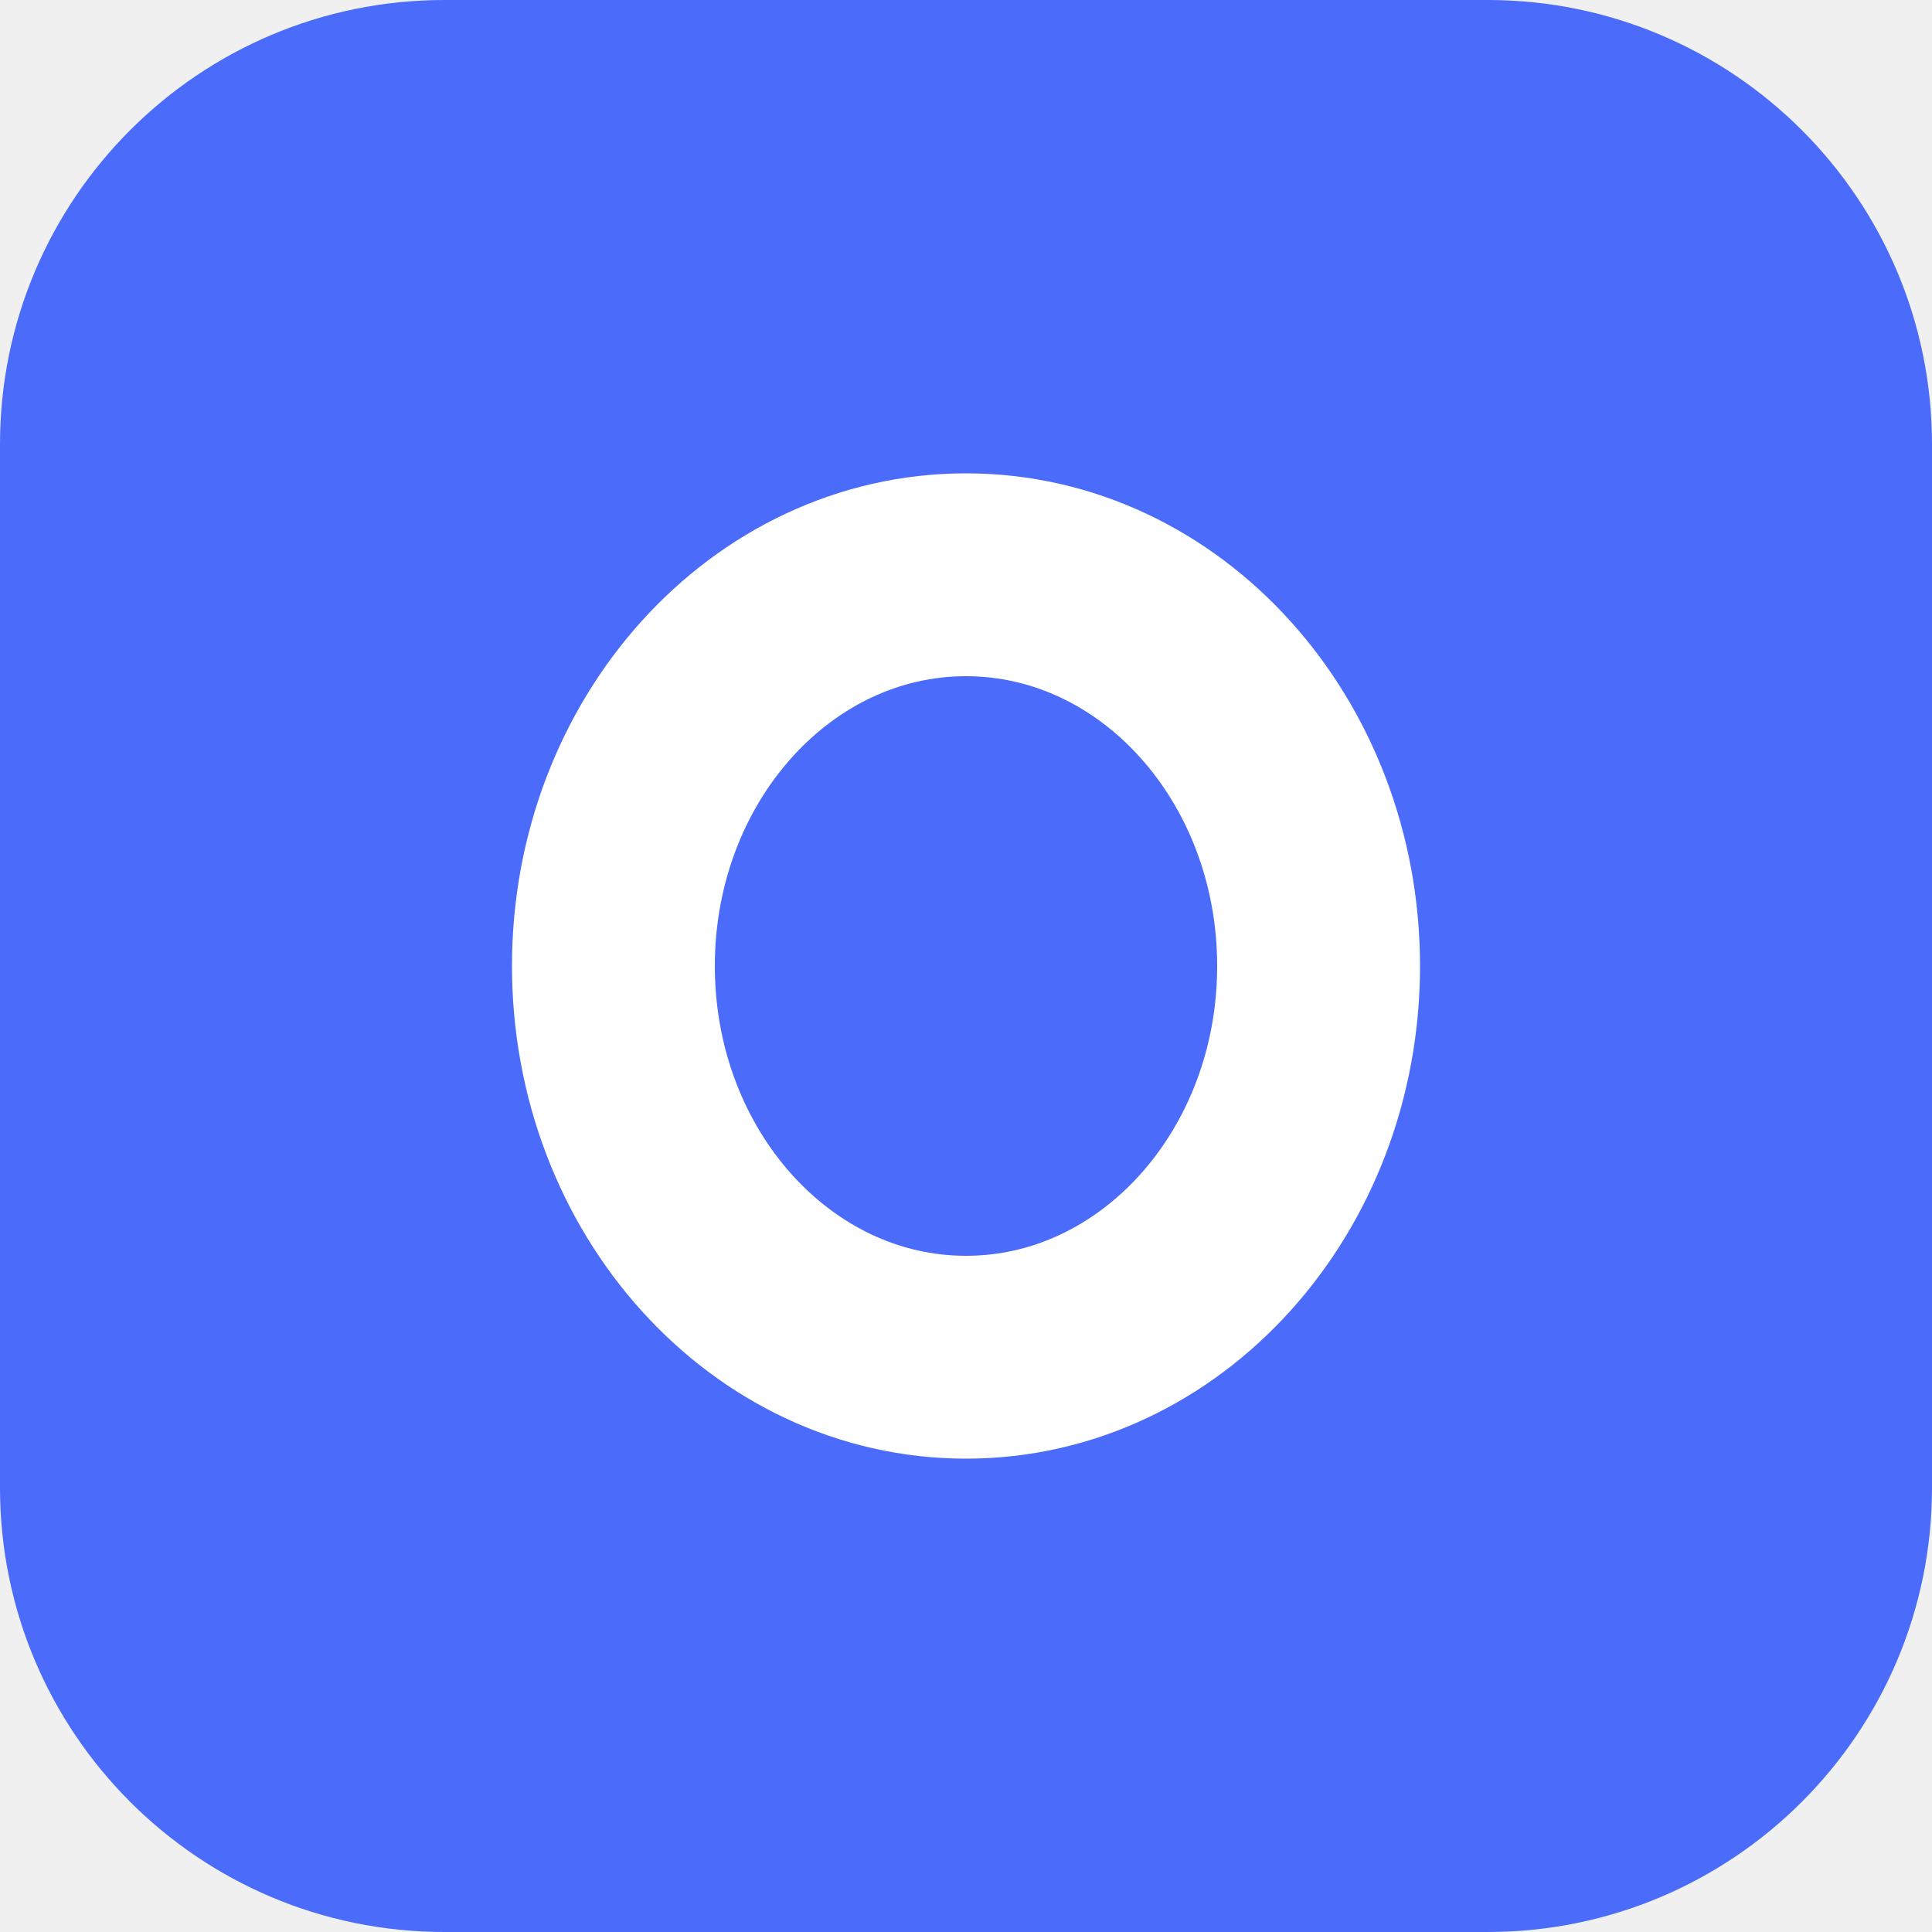
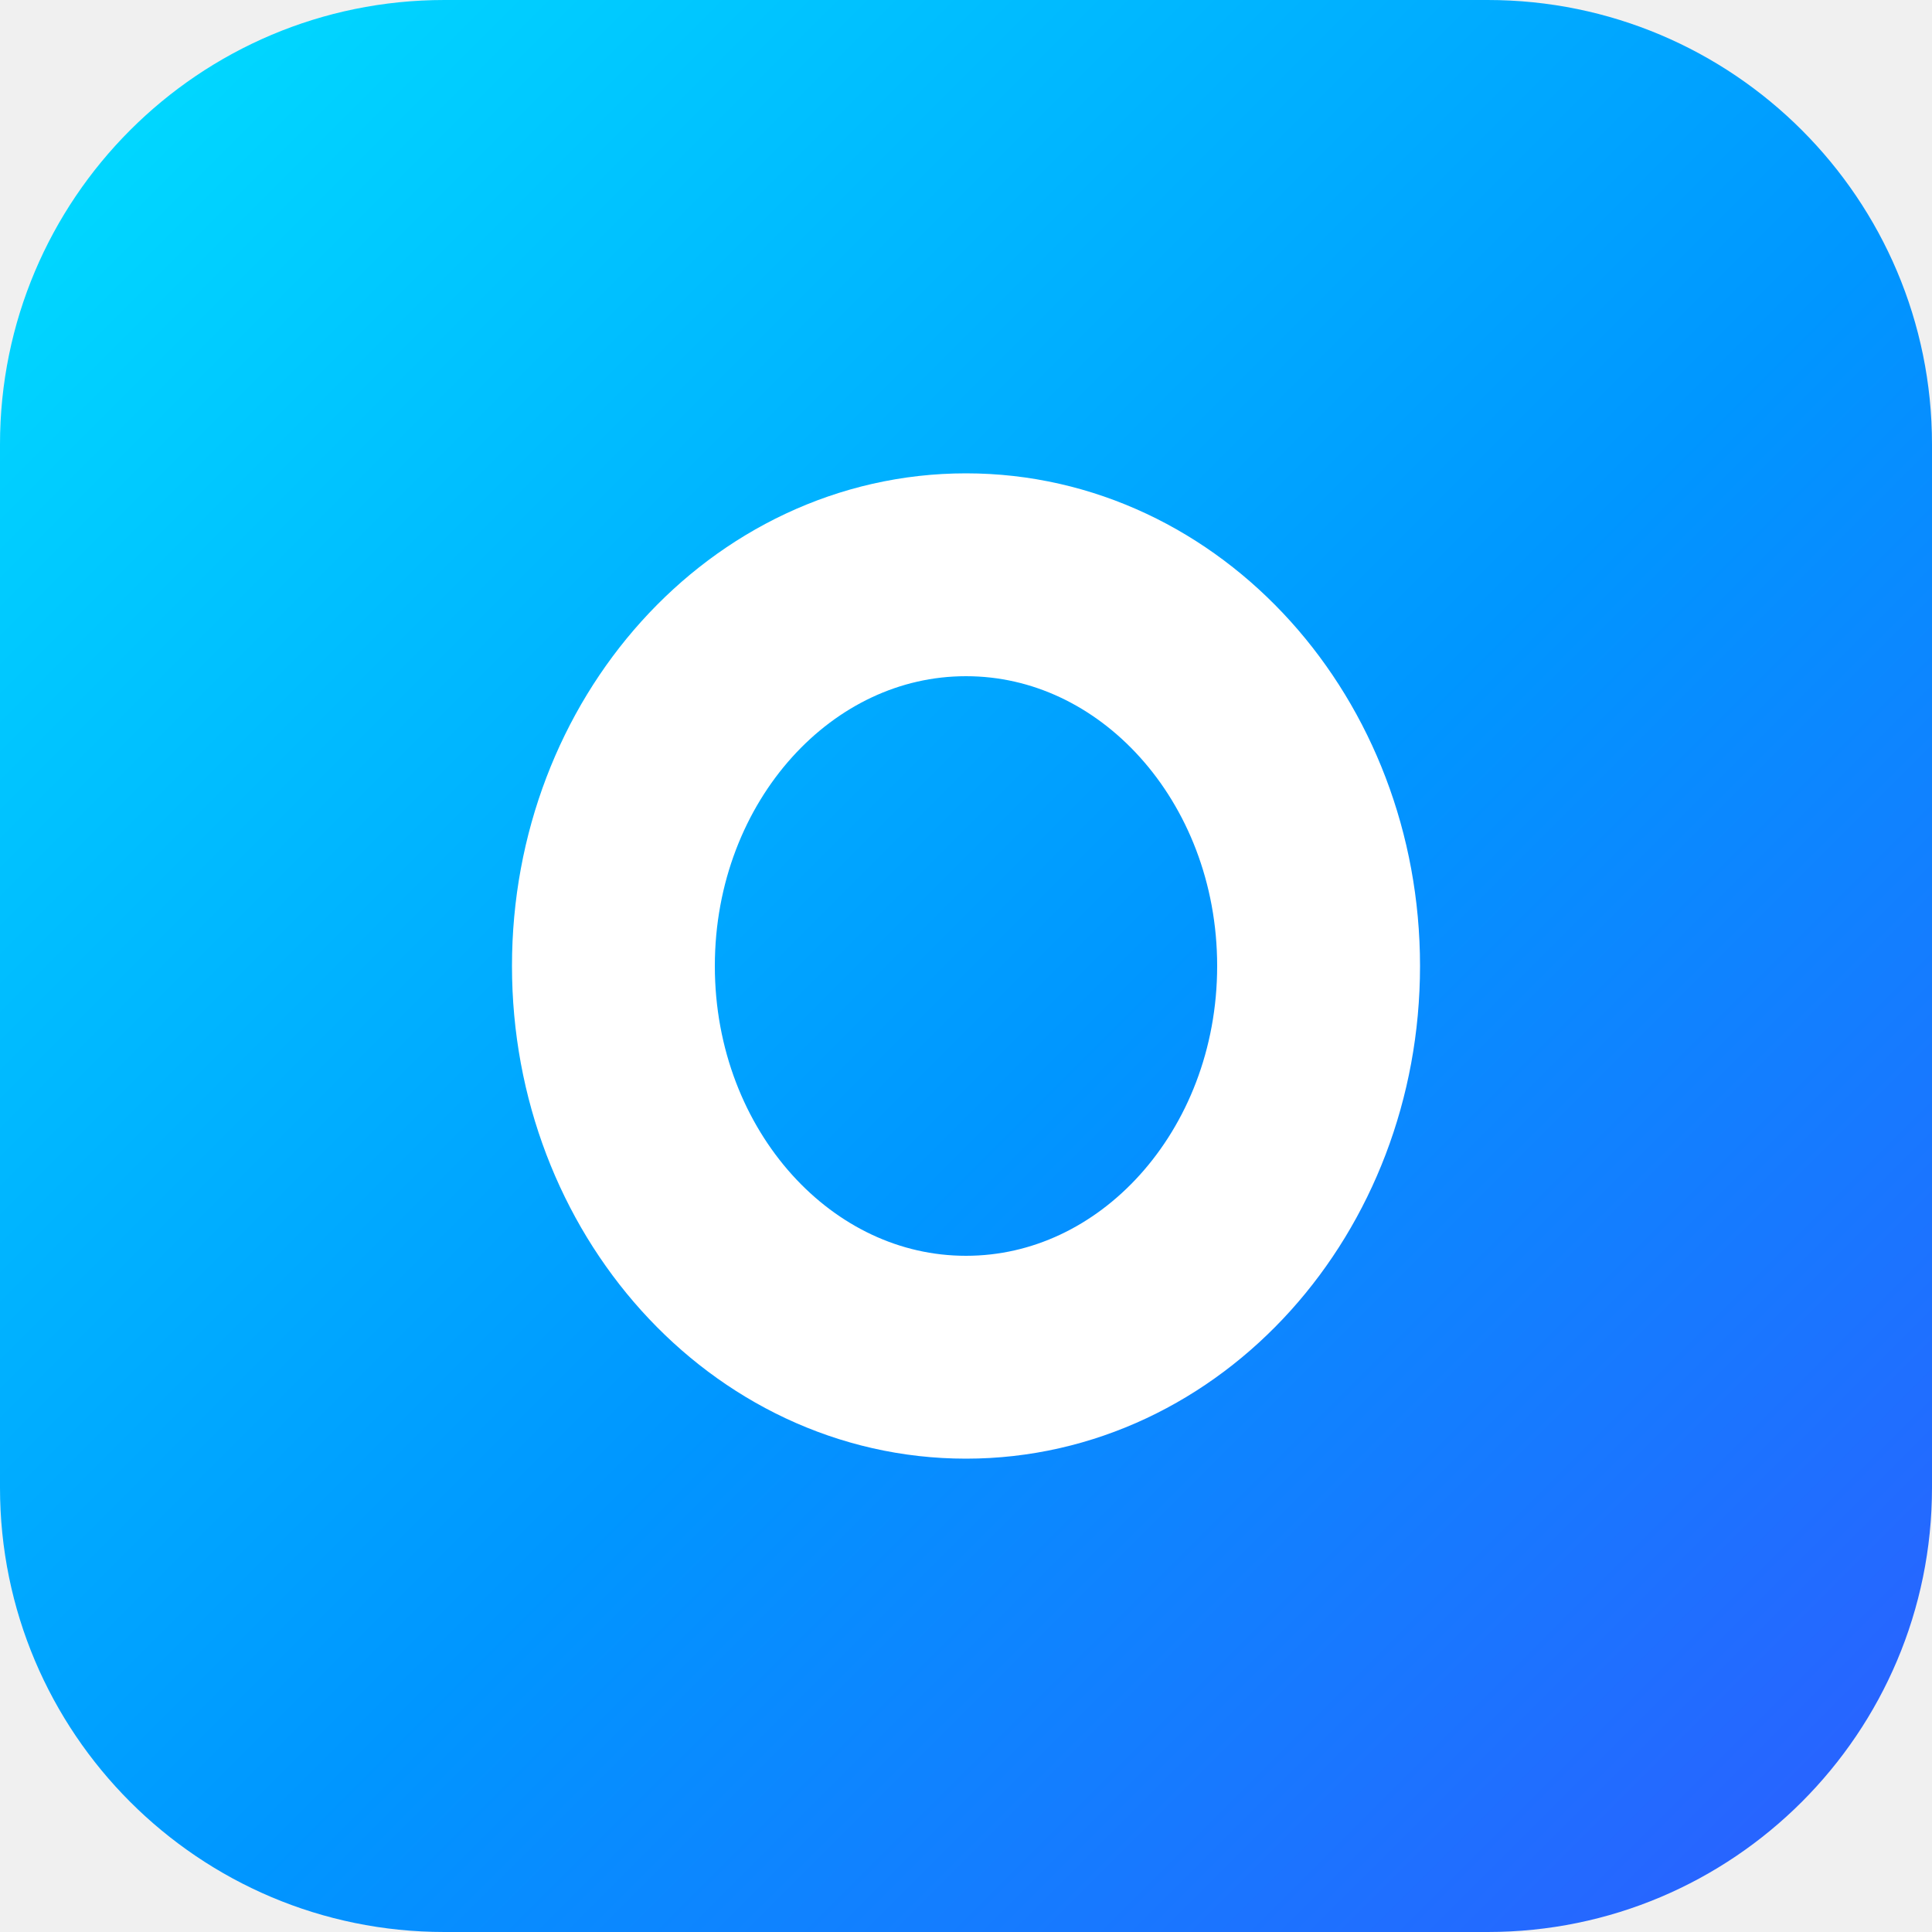
<svg xmlns="http://www.w3.org/2000/svg" viewBox="0 0 100 100">
-   <rect width="100" height="100" rx="23" fill="#4B6BFB" />
+   <defs>
+     <linearGradient id="g" x1="0" y1="0" x2="1" y2="1">
+       <stop offset="0" stop-color="#00E0FF" />
+       <stop offset=".55" stop-color="#0096FF" />
+       <stop offset="1" stop-color="#2F5BFF" />
+     </linearGradient>
+   </defs>
+   <rect width="100" height="100" rx="23" fill="url(#g)" />
  <ellipse cx="50" cy="50" rx="18.25" ry="20.25" fill="none" stroke="#fff" stroke-width="10.5" />
</svg>
